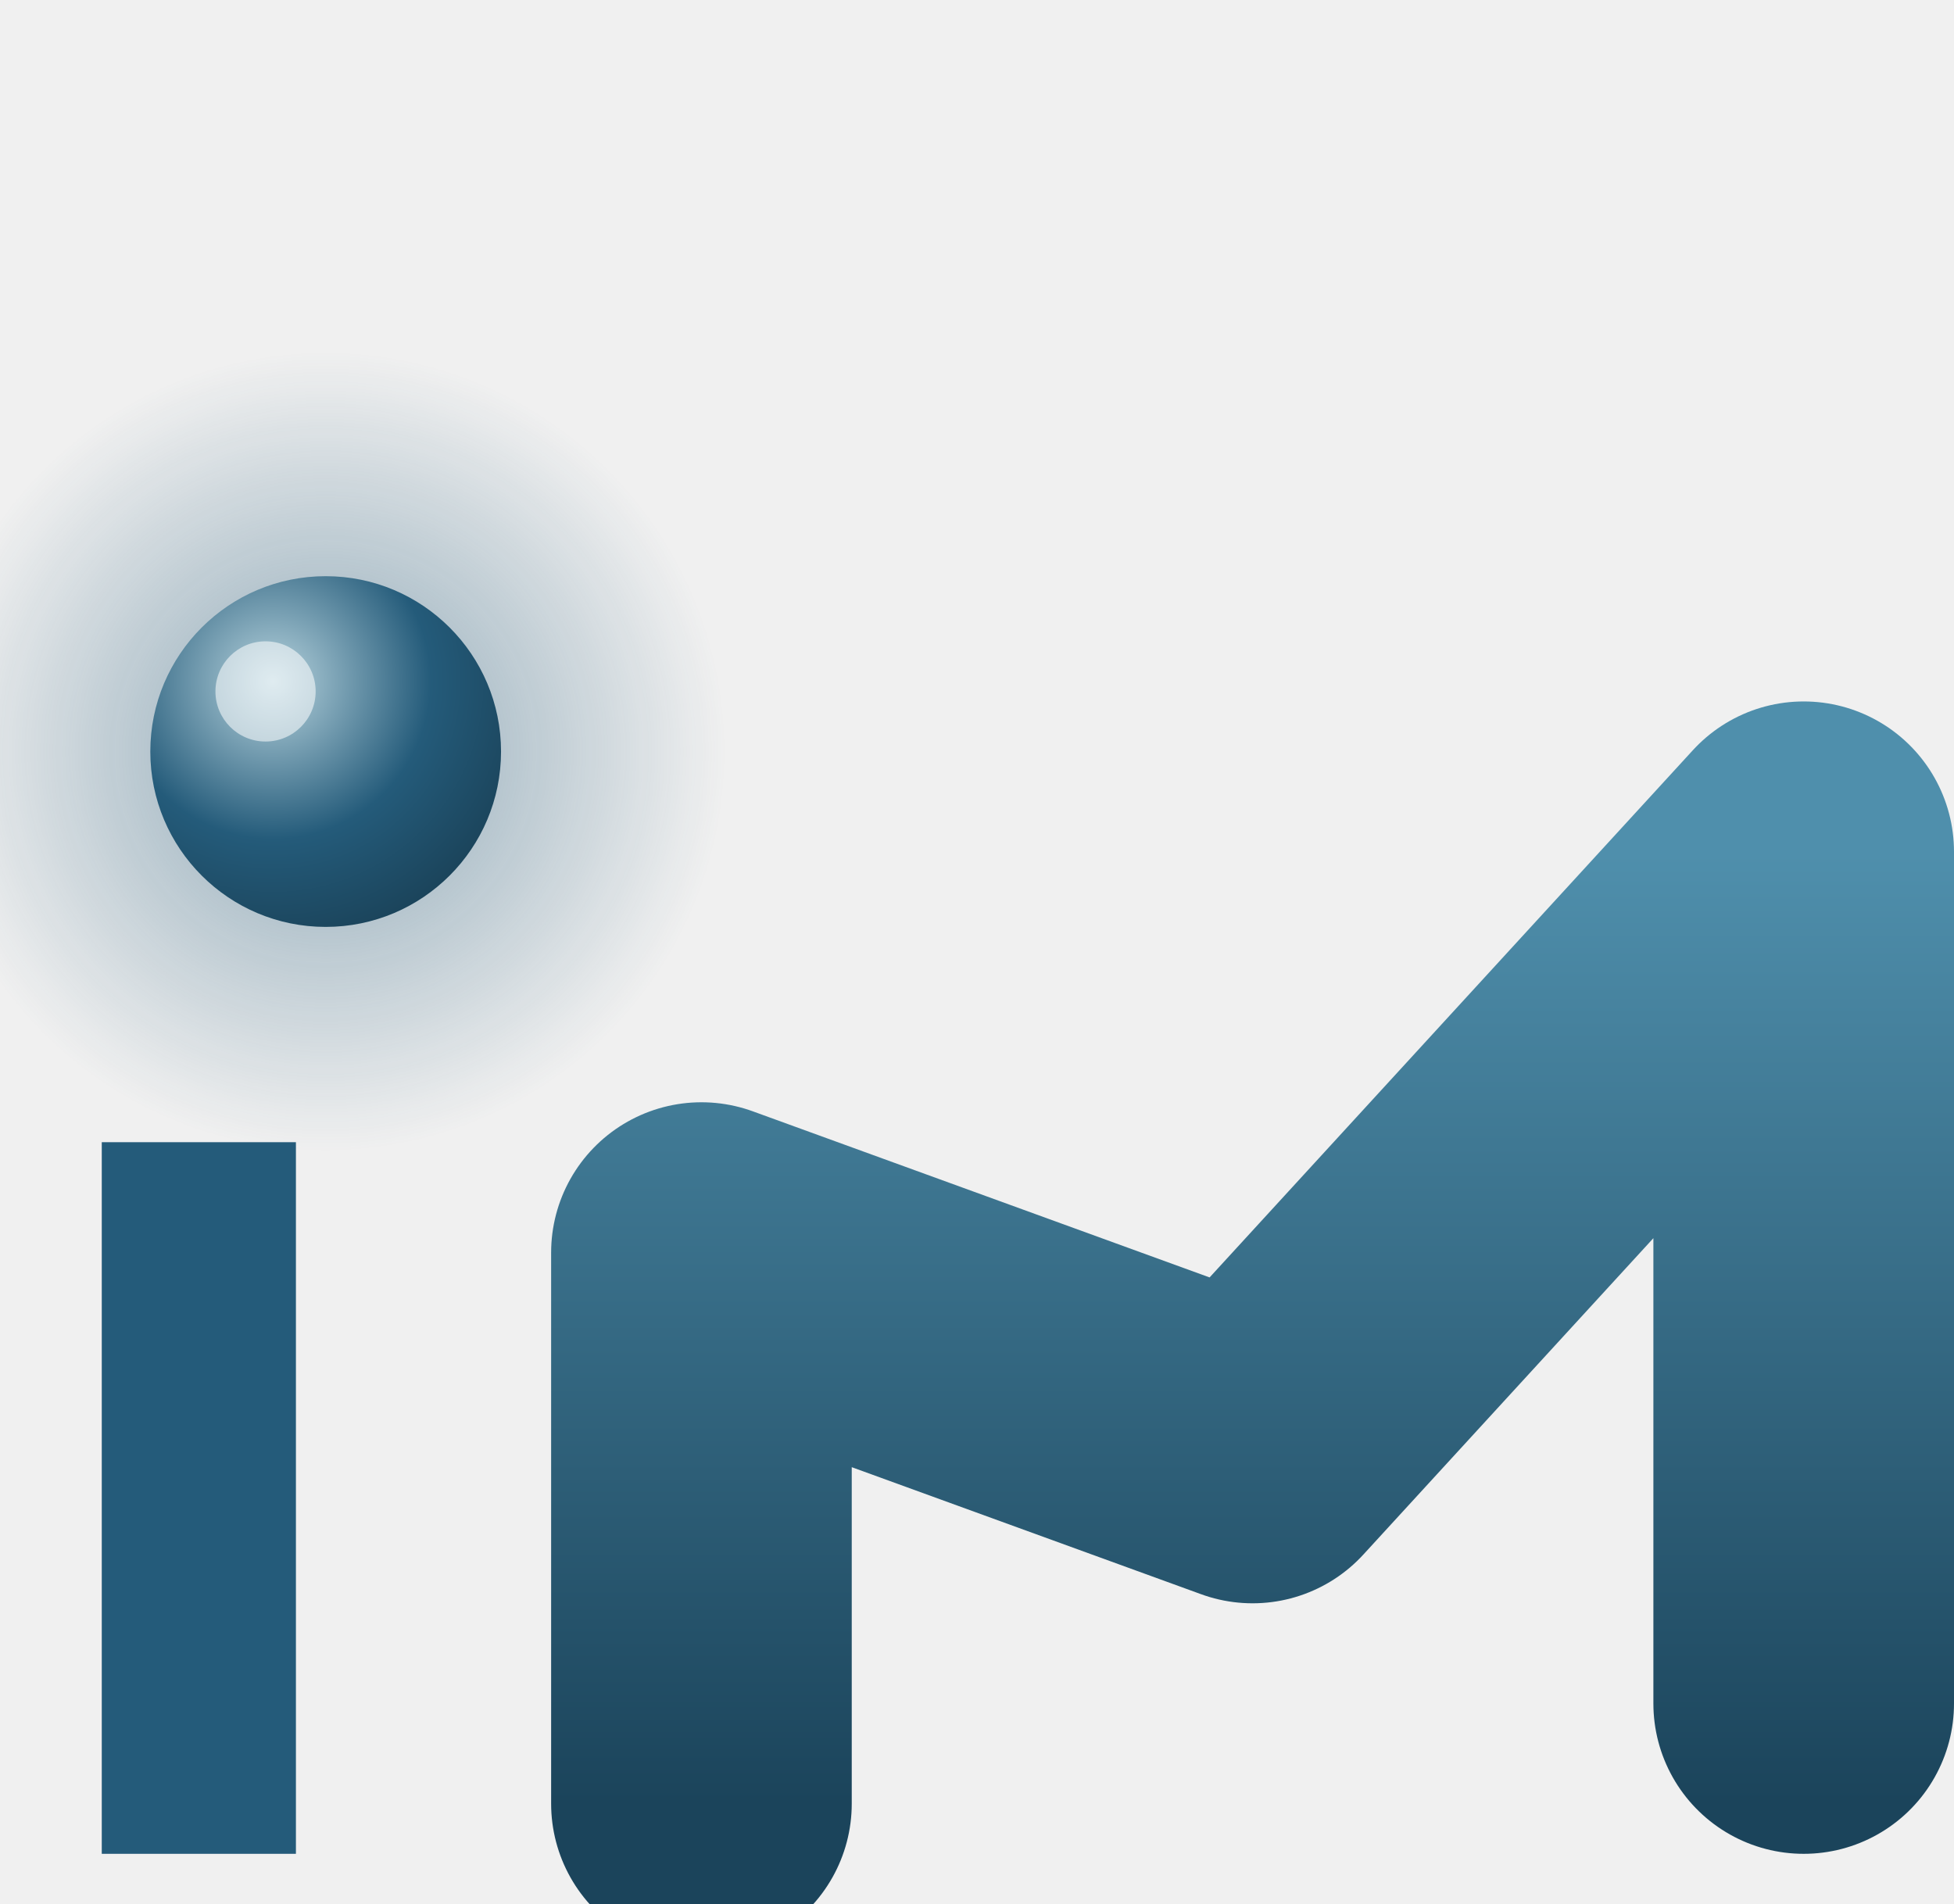
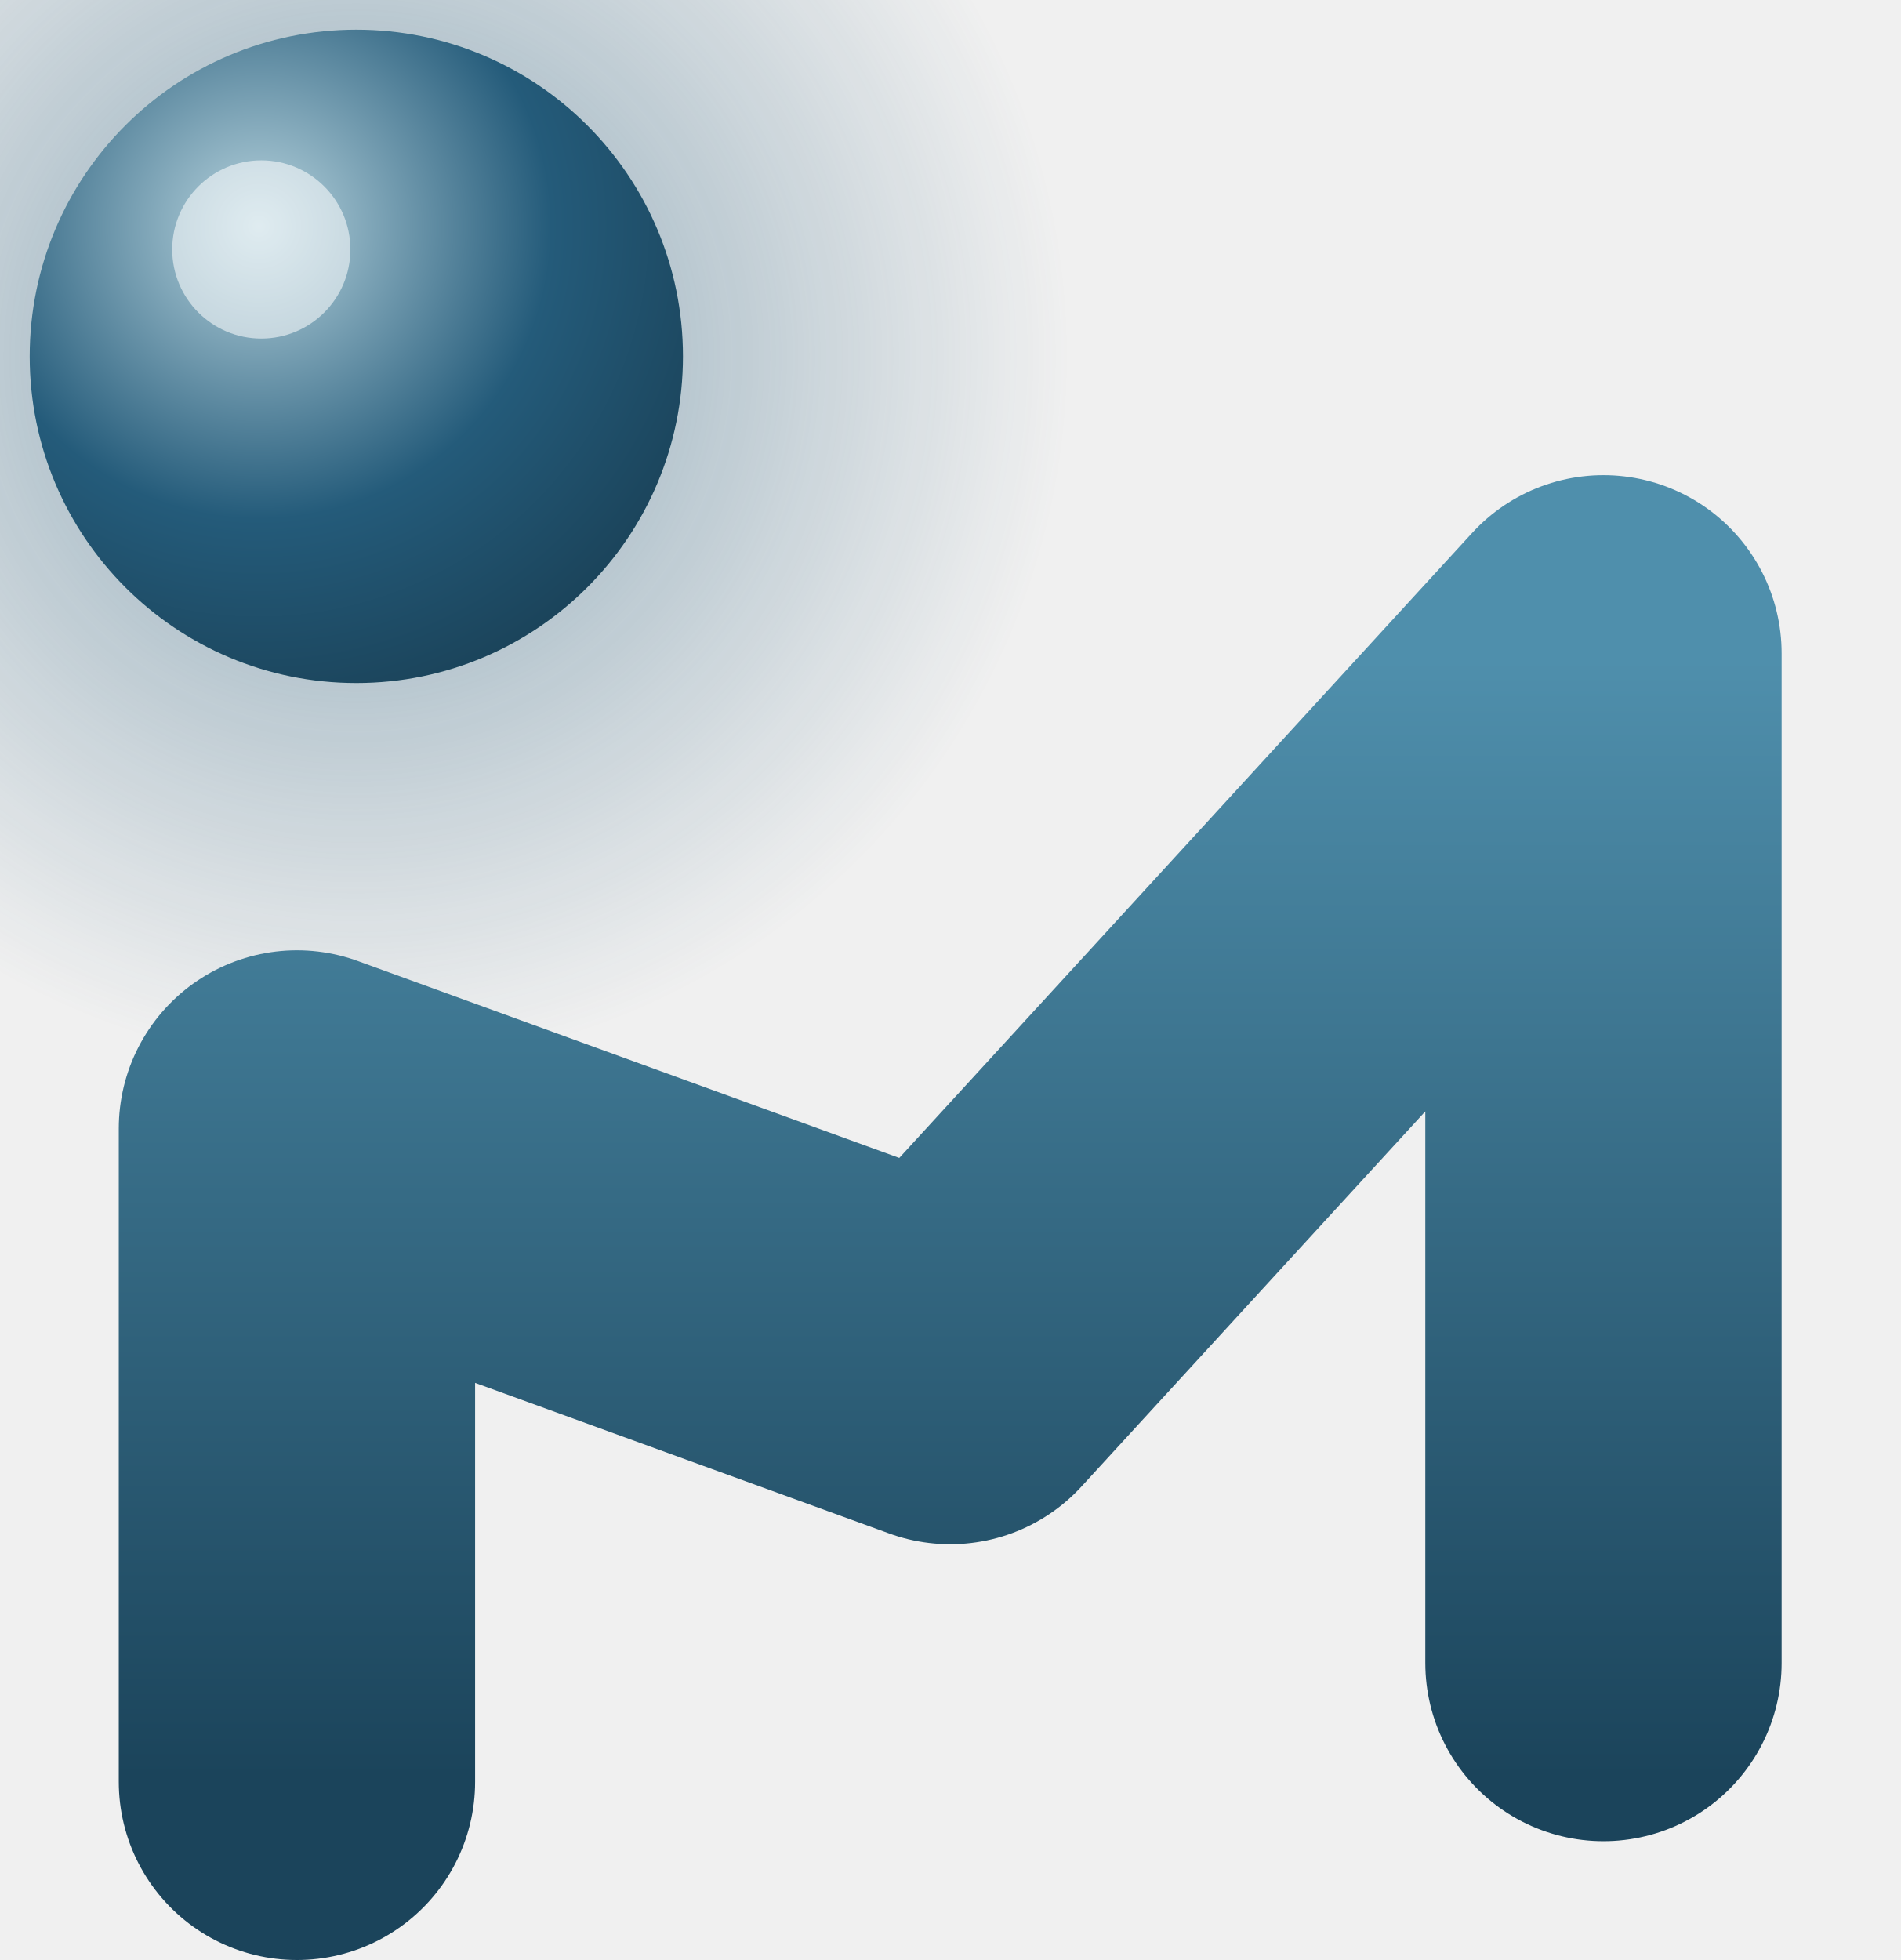
- <svg xmlns="http://www.w3.org/2000/svg" viewBox="0 0 39 38" fill="none">
+ <svg xmlns="http://www.w3.org/2000/svg" viewBox="0 0 32 33" fill="none">
  <defs>
    <linearGradient id="brandGradient" x1="0" y1="0" x2="0" y2="1">
      <stop offset="0%" stop-color="#4f8fac" />
      <stop offset="100%" stop-color="#1b445b" />
    </linearGradient>
    <radialGradient id="dotGradient" cx="35%" cy="30%" r="75%">
      <stop offset="0%" stop-color="#b8d4de" />
      <stop offset="60%" stop-color="#245b7a" />
      <stop offset="100%" stop-color="#1b445b" />
    </radialGradient>
    <radialGradient id="dotGlow" cx="50%" cy="50%" r="50%">
      <stop offset="0%" stop-color="#245b7a" stop-opacity="0.5" />
      <stop offset="100%" stop-color="#245b7a" stop-opacity="0" />
    </radialGradient>
  </defs>
-   <g transform="translate(0, 6)">
-     <text x="0" y="31" font-family="Verdana, Geneva, sans-serif" font-size="26" font-weight="700" fill="#245b7a">ı</text>
-     <g transform="translate(0.5, 3)">
-       <circle cx="6" cy="6" r="8" fill="url(#dotGlow)" />
-       <circle cx="6" cy="6" r="3.5" fill="url(#dotGradient)">
-         <animate attributeName="r" values="3.5;3.8;3.5" dur="2.4s" repeatCount="indefinite" calcMode="spline" keySplines="0.4 0 0.2 1; 0.4 0 0.2 1" />
-       </circle>
-       <circle cx="4.8" cy="4.8" r="1" fill="#FFFFFF" opacity="0.55" />
-     </g>
-     <g transform="translate(9, 0)">
-       <path d="M5 30 V19 L16 23 L27 11 V28" stroke="url(#brandGradient)" stroke-width="6" stroke-linecap="round" stroke-linejoin="round" />
-     </g>
-   </g>
+   <circle cx="6" cy="6" r="12" fill="url(#dotGlow)" />
+   <circle cx="6" cy="6" r="5.5" fill="url(#dotGradient)">
+     <animate attributeName="r" values="5.5;5.9;5.5" dur="2.4s" repeatCount="indefinite" calcMode="spline" keySplines="0.4 0 0.2 1; 0.4 0 0.2 1" />
+   </circle>
+   <circle cx="4.4" cy="4.2" r="1.5" fill="#FFFFFF" opacity="0.55" />
+   <path d="M5 30            V19            L16 23            L27 11            V28" stroke="url(#brandGradient)" stroke-width="6" stroke-linecap="round" stroke-linejoin="round" />
</svg>
